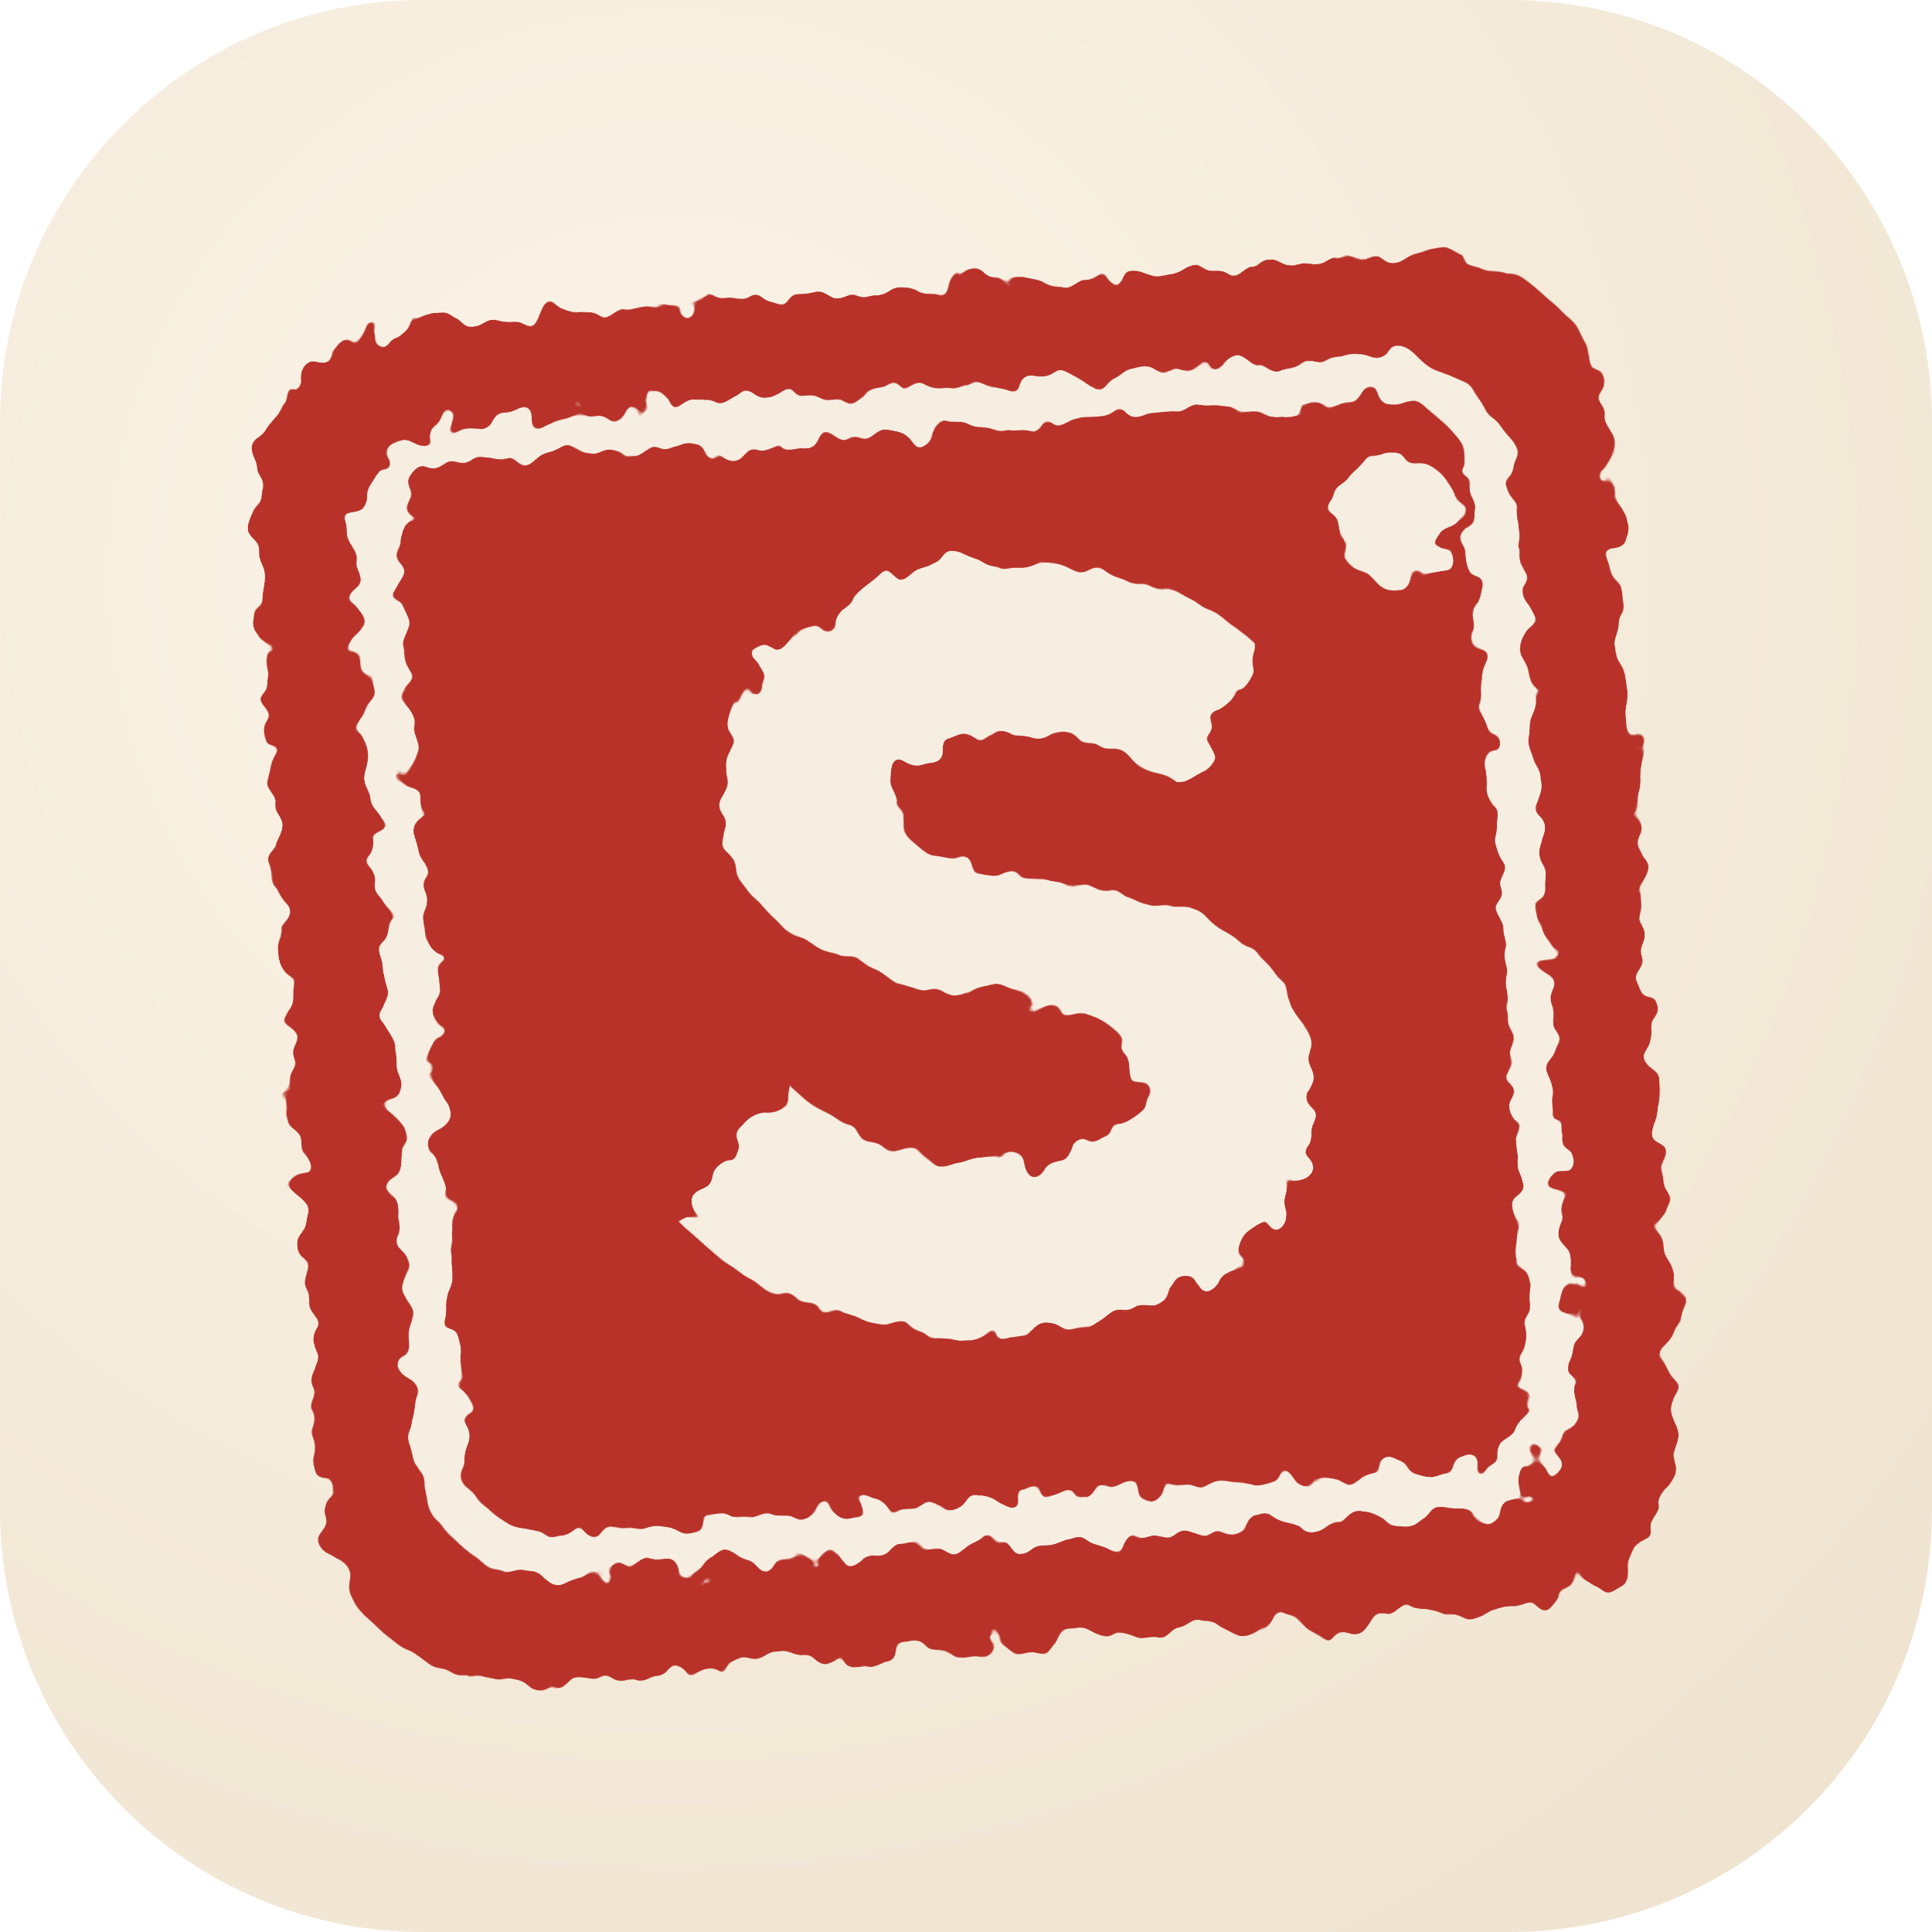
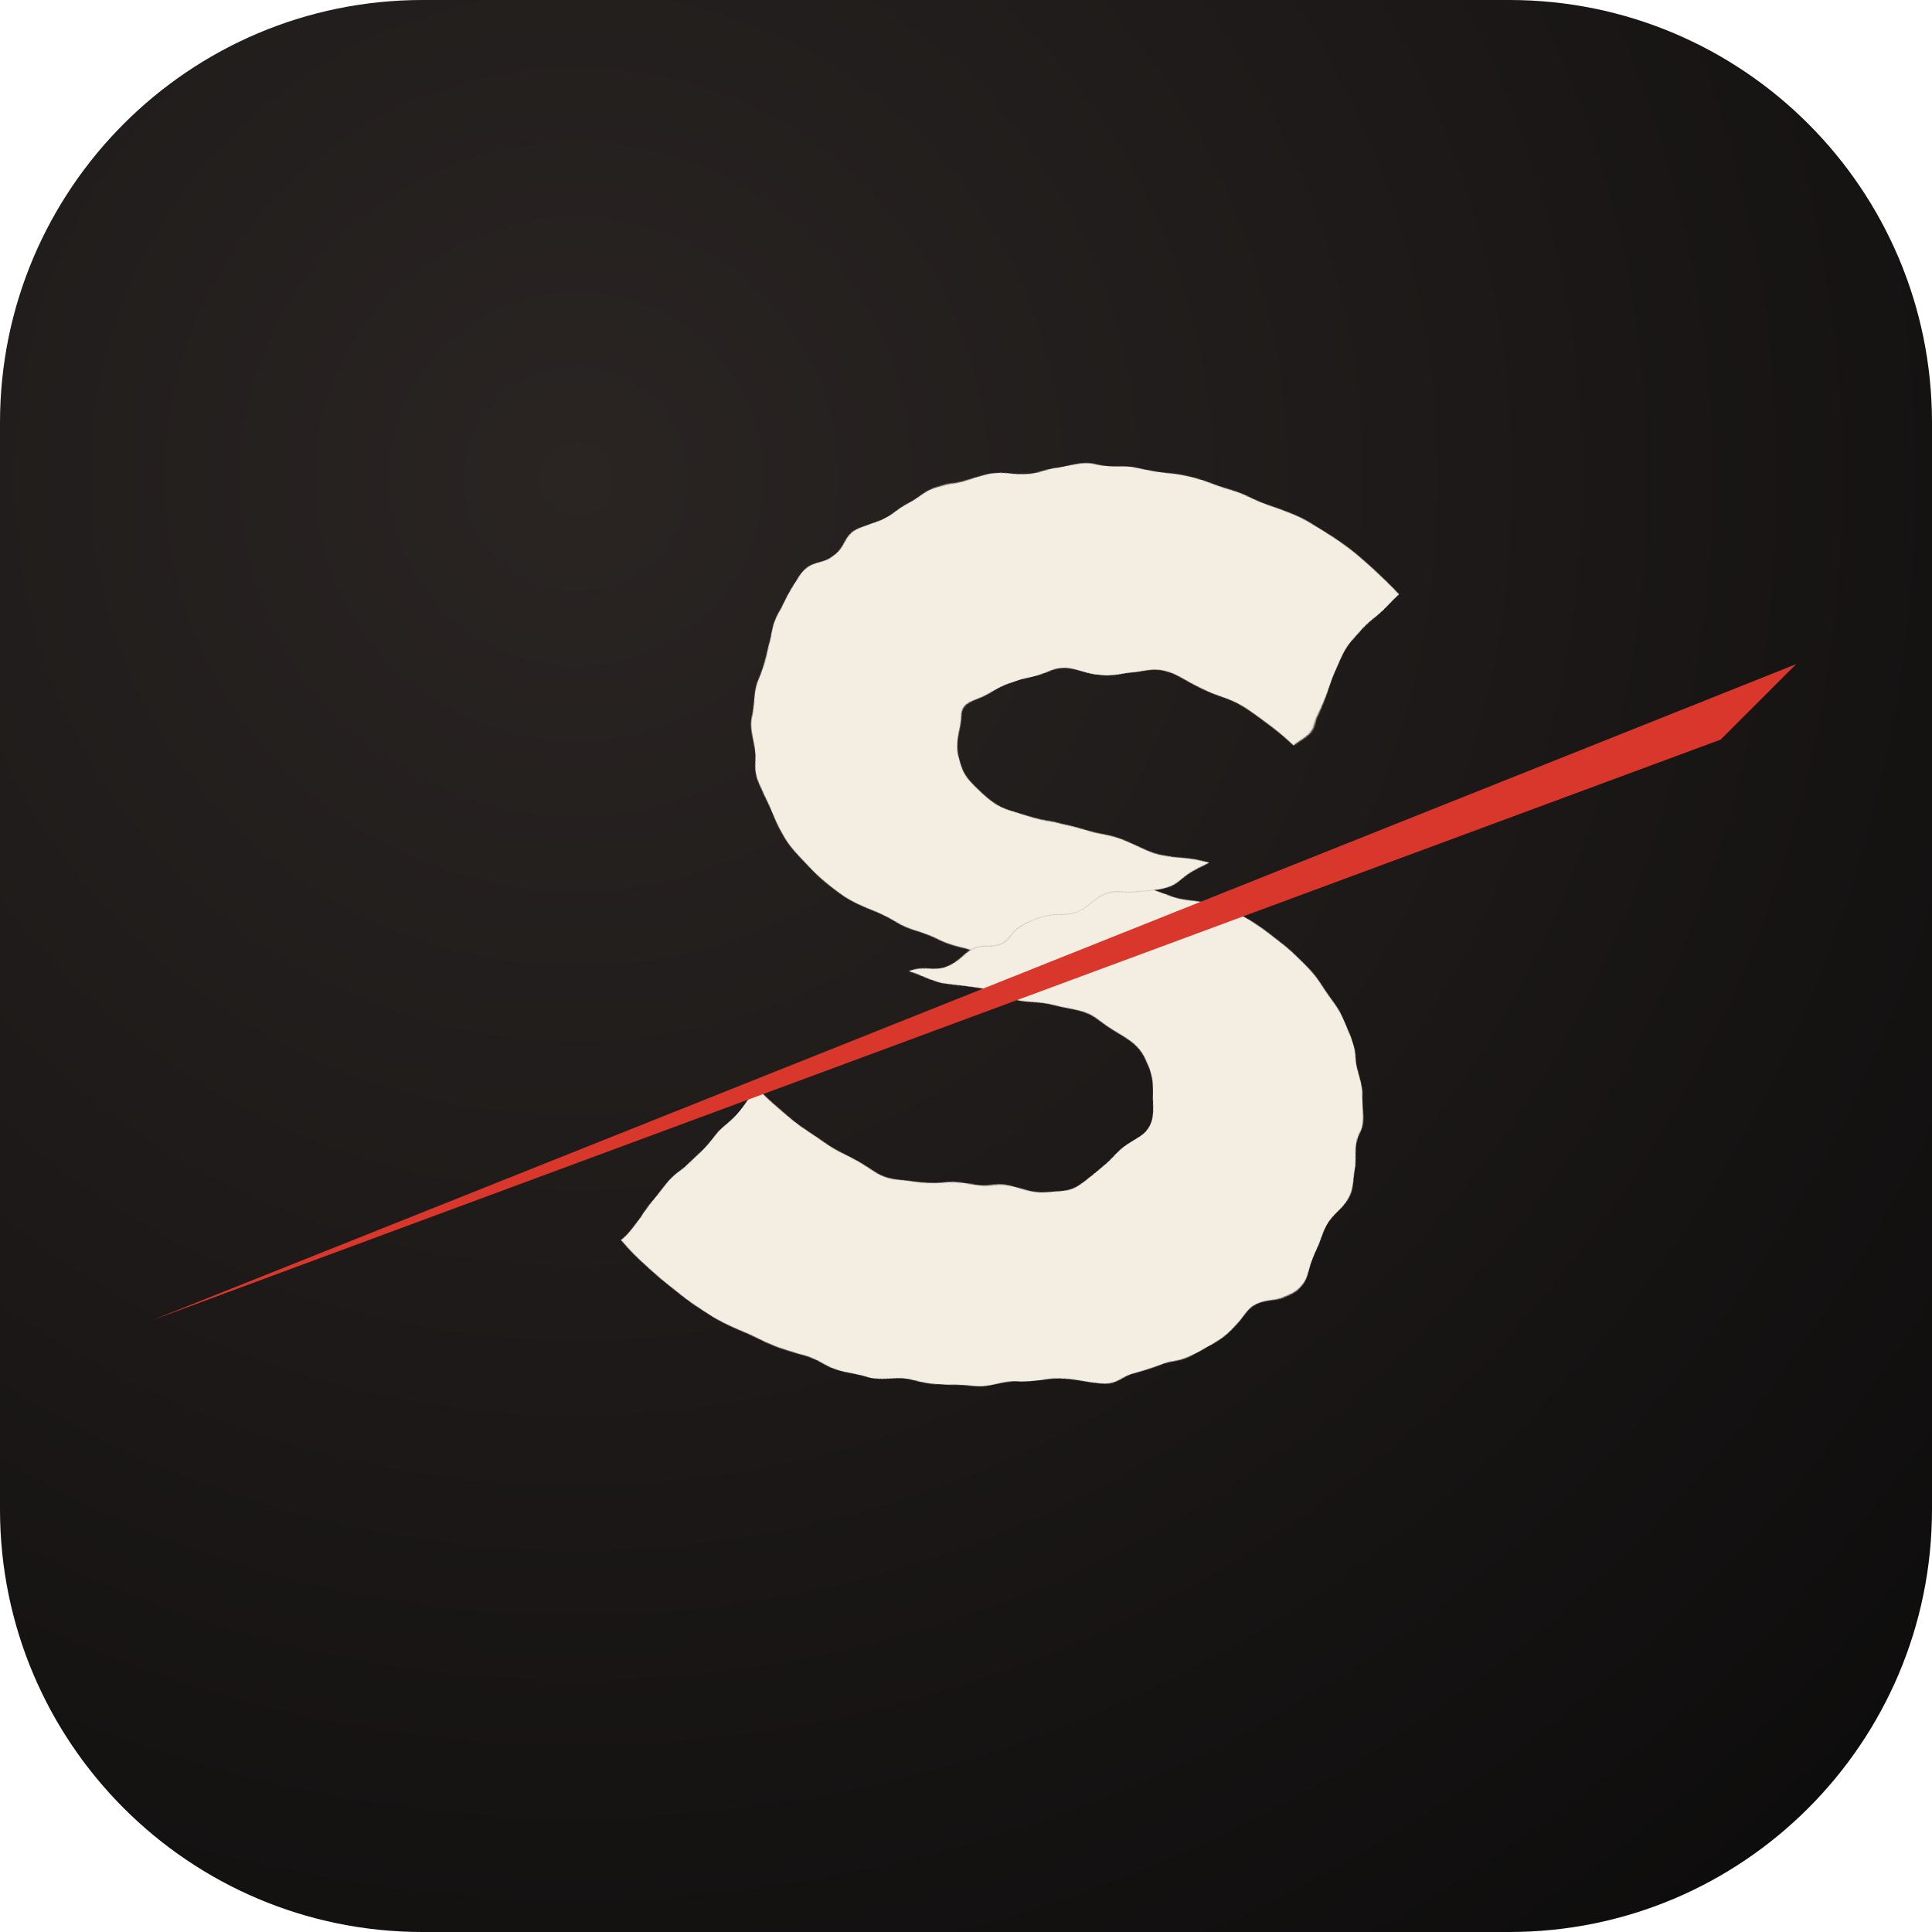
<svg xmlns="http://www.w3.org/2000/svg" viewBox="0 0 512 512">
  <defs>
+     <radialGradient id="bg" cx=".3" cy=".25" r="1">
+       <stop offset="0" stop-color="#2A2523" />
+       <stop offset="1" stop-color="#0C0B0B" />
+     </radialGradient>
    <filter id="ink" x="-10%" y="-10%" width="120%" height="120%">
-       <feTurbulence type="fractalNoise" baseFrequency=".09" numOctaves="2" seed="7" result="n" />
-       <feDisplacementMap in="SourceGraphic" in2="n" scale="14" />
+       <feTurbulence type="fractalNoise" baseFrequency=".05" numOctaves="2" seed="4" result="n" />
+       <feDisplacementMap in="SourceGraphic" in2="n" scale="8" />
    </filter>
-     <radialGradient id="p" cx=".35" cy=".3" r=".9">
-       <stop offset="0" stop-color="#FBF4E8" />
-       <stop offset="1" stop-color="#EFE3CF" />
-     </radialGradient>
+     <clipPath id="up">
+       <path d="M0 0H512V156L0 348Z" />
+     </clipPath>
+     <clipPath id="dn">
+       <path d="M0 348L512 156V512H0Z" />
+     </clipPath>
+     <path id="s" fill="#F4EDE2" transform="translate(256 256) scale(17) translate(-19.85 -18.1)" d="M25.6 12.6c-1.2-1.3-2.9-1.9-4.8-1.9-3 0-5.2 1.6-5.2 4 0 2.3 1.8 3.2 4.6 3.8 2 .4 2.6.8 2.6 1.6 0 .9-.9 1.5-2.4 1.5-1.6 0-2.9-.6-3.9-1.7l-2.1 2.4c1.4 1.6 3.5 2.4 5.9 2.4 3.4 0 5.7-1.7 5.7-4.3 0-2.4-1.7-3.3-4.6-3.9-1.9-.4-2.6-.7-2.6-1.5 0-.7.8-1.2 2-1.2 1.2 0 2.3.4 3.2 1.2z" />
  </defs>
-   <rect width="512" height="512" rx="112" fill="url(#p)" />
-   <g transform="rotate(-4 256 256)" filter="url(#ink)">
-     <rect x="76" y="76" width="360" height="360" rx="48" fill="#B8322A" />
-     <rect x="108" y="108" width="296" height="296" rx="28" fill="none" stroke="#F7EEE2" stroke-width="12" />
-     <path fill="#F7EEE2" transform="translate(256 258) scale(14.6) translate(-19.85 -18.1)" d="M25.6 12.6c-1.2-1.3-2.9-1.9-4.8-1.9-3 0-5.2 1.6-5.2 4 0 2.3 1.8 3.2 4.6 3.8 2 .4 2.6.8 2.6 1.6 0 .9-.9 1.5-2.4 1.5-1.6 0-2.9-.6-3.9-1.7l-2.1 2.4c1.4 1.6 3.5 2.4 5.9 2.4 3.4 0 5.7-1.7 5.7-4.3 0-2.4-1.7-3.3-4.6-3.9-1.9-.4-2.6-.7-2.6-1.5 0-.7.8-1.2 2-1.2 1.2 0 2.3.4 3.2 1.2z" />
-     <circle cx="378" cy="146" r="17" fill="#F7EEE2" />
+   <rect width="512" height="512" rx="112" fill="url(#bg)" />
+   <g filter="url(#ink)">
+     <g clip-path="url(#dn)">
+       <use href="#s" />
+     </g>
+     <g transform="translate(16 -6)">
+       <g clip-path="url(#up)">
+         <use href="#s" />
+       </g>
+     </g>
  </g>
+   <path d="M40 350 L476 176 L456 196 Z" fill="#D9372B" />
</svg>
